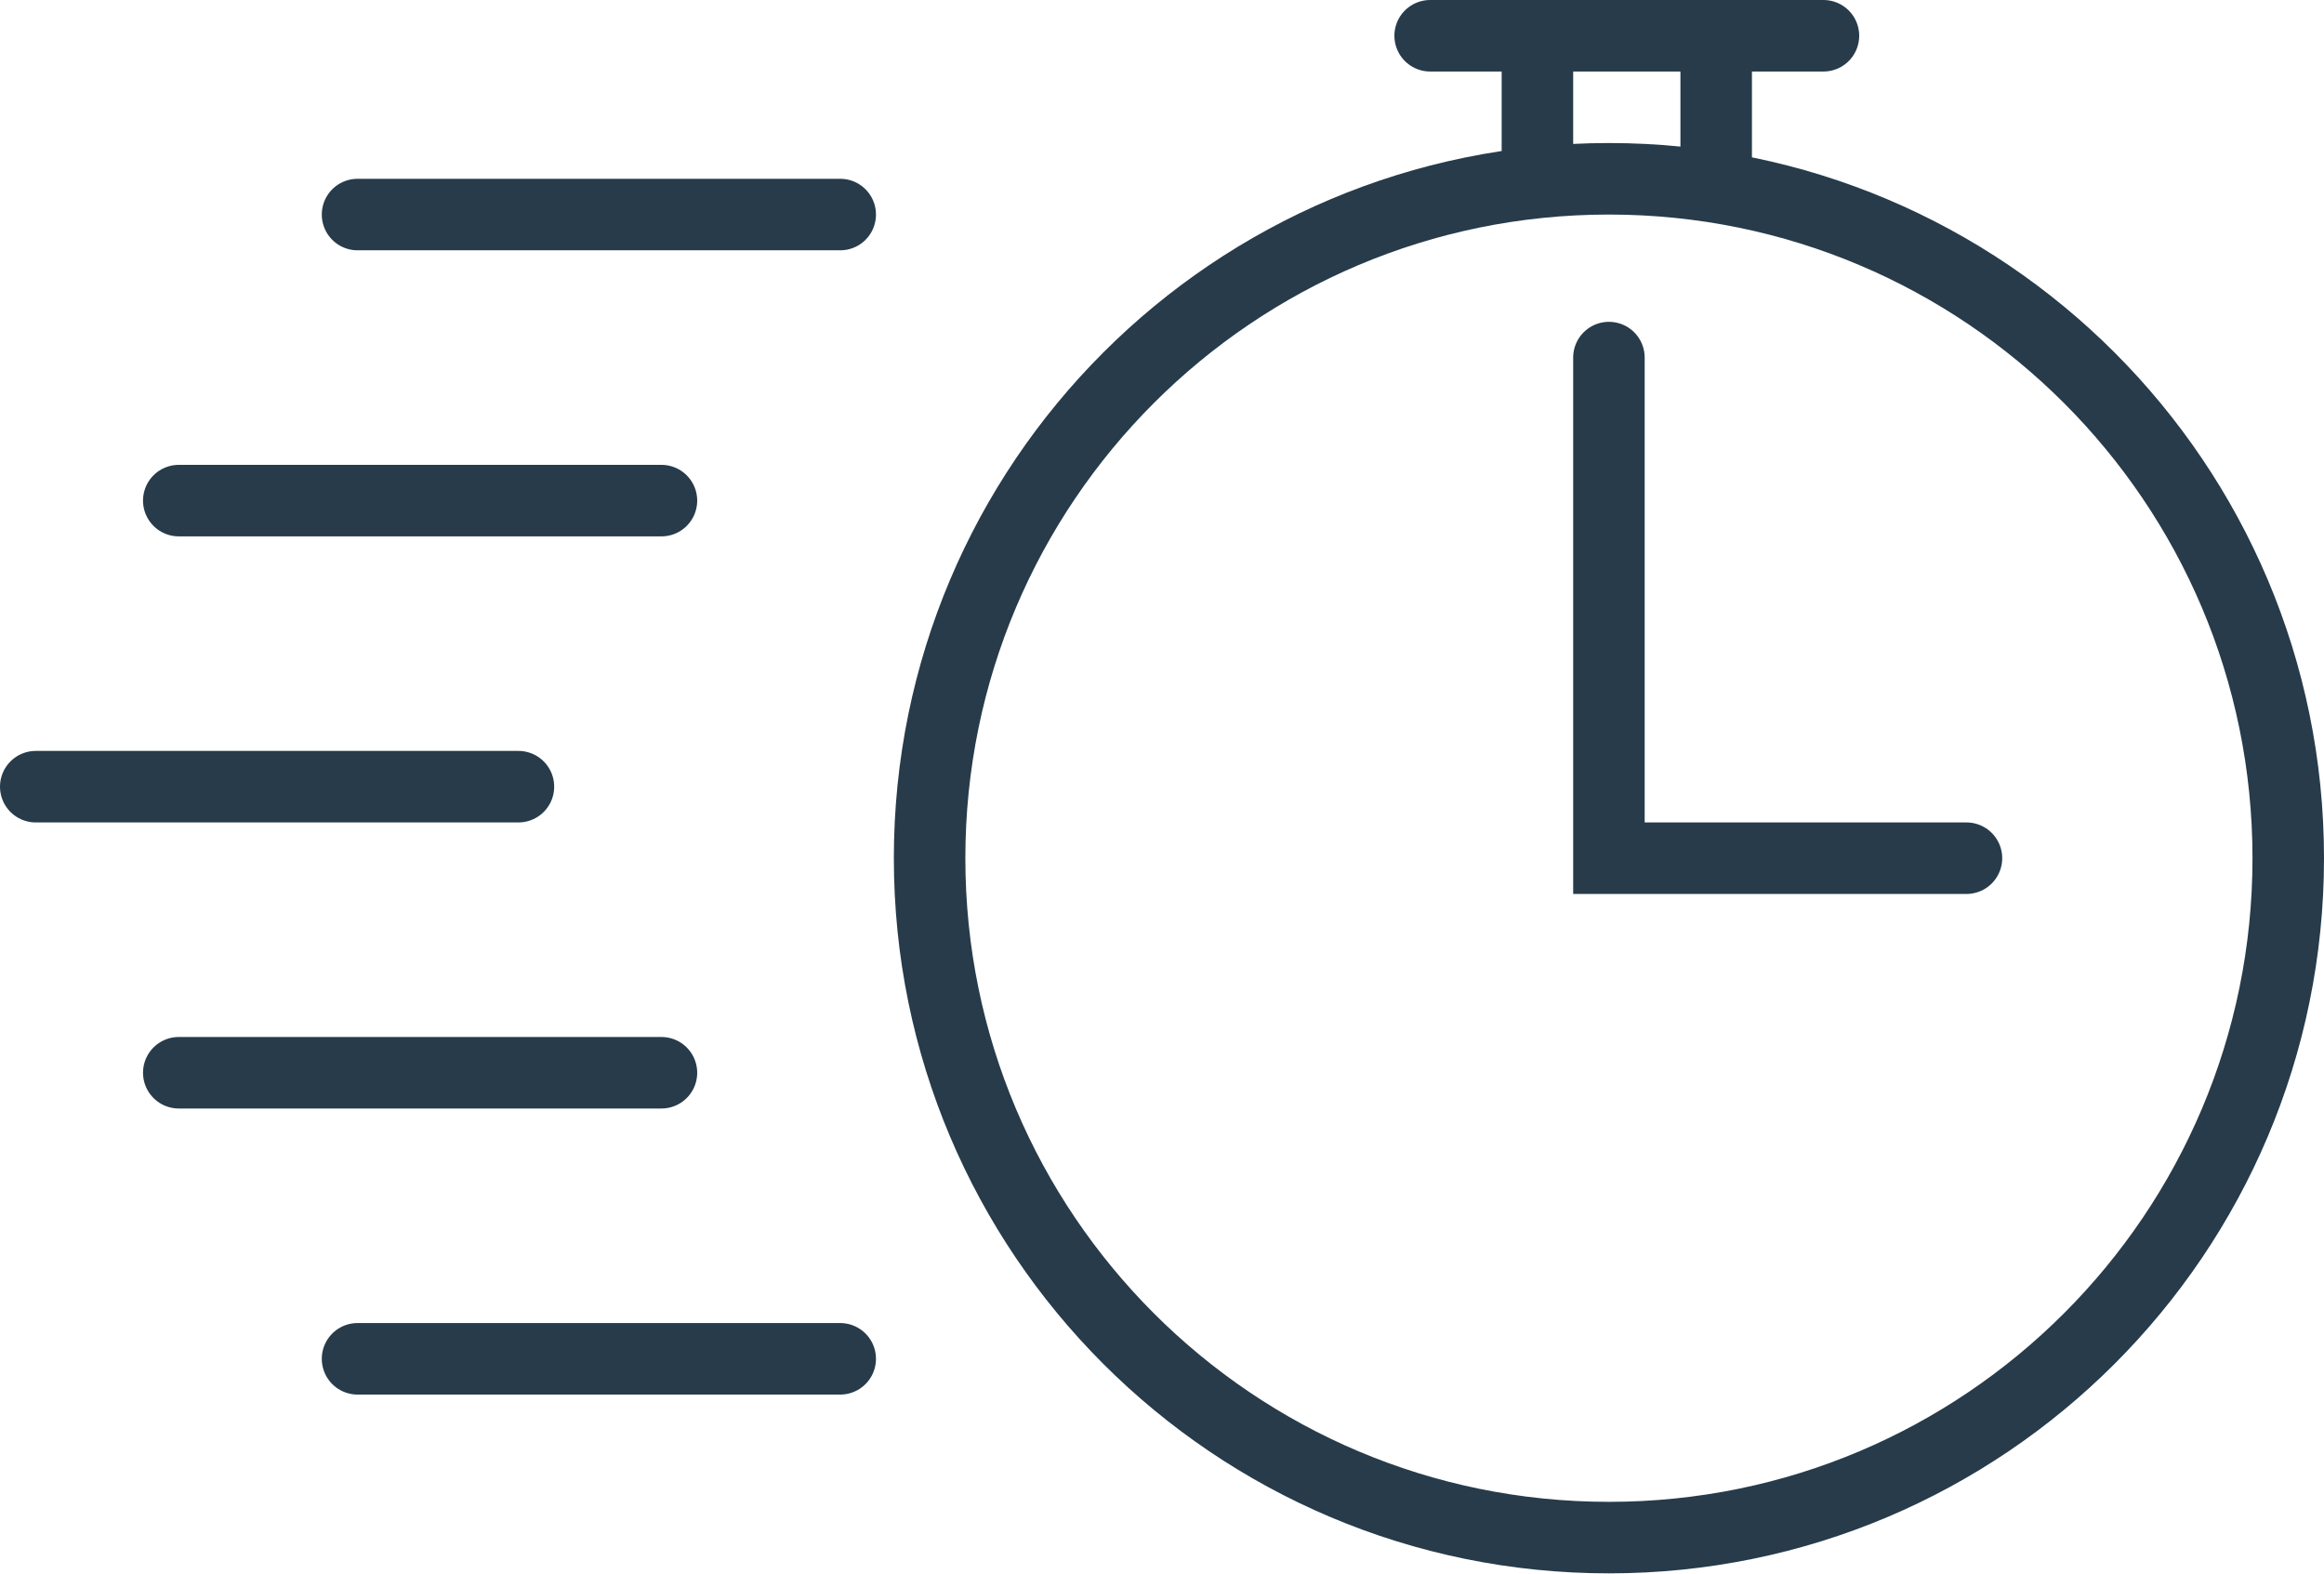
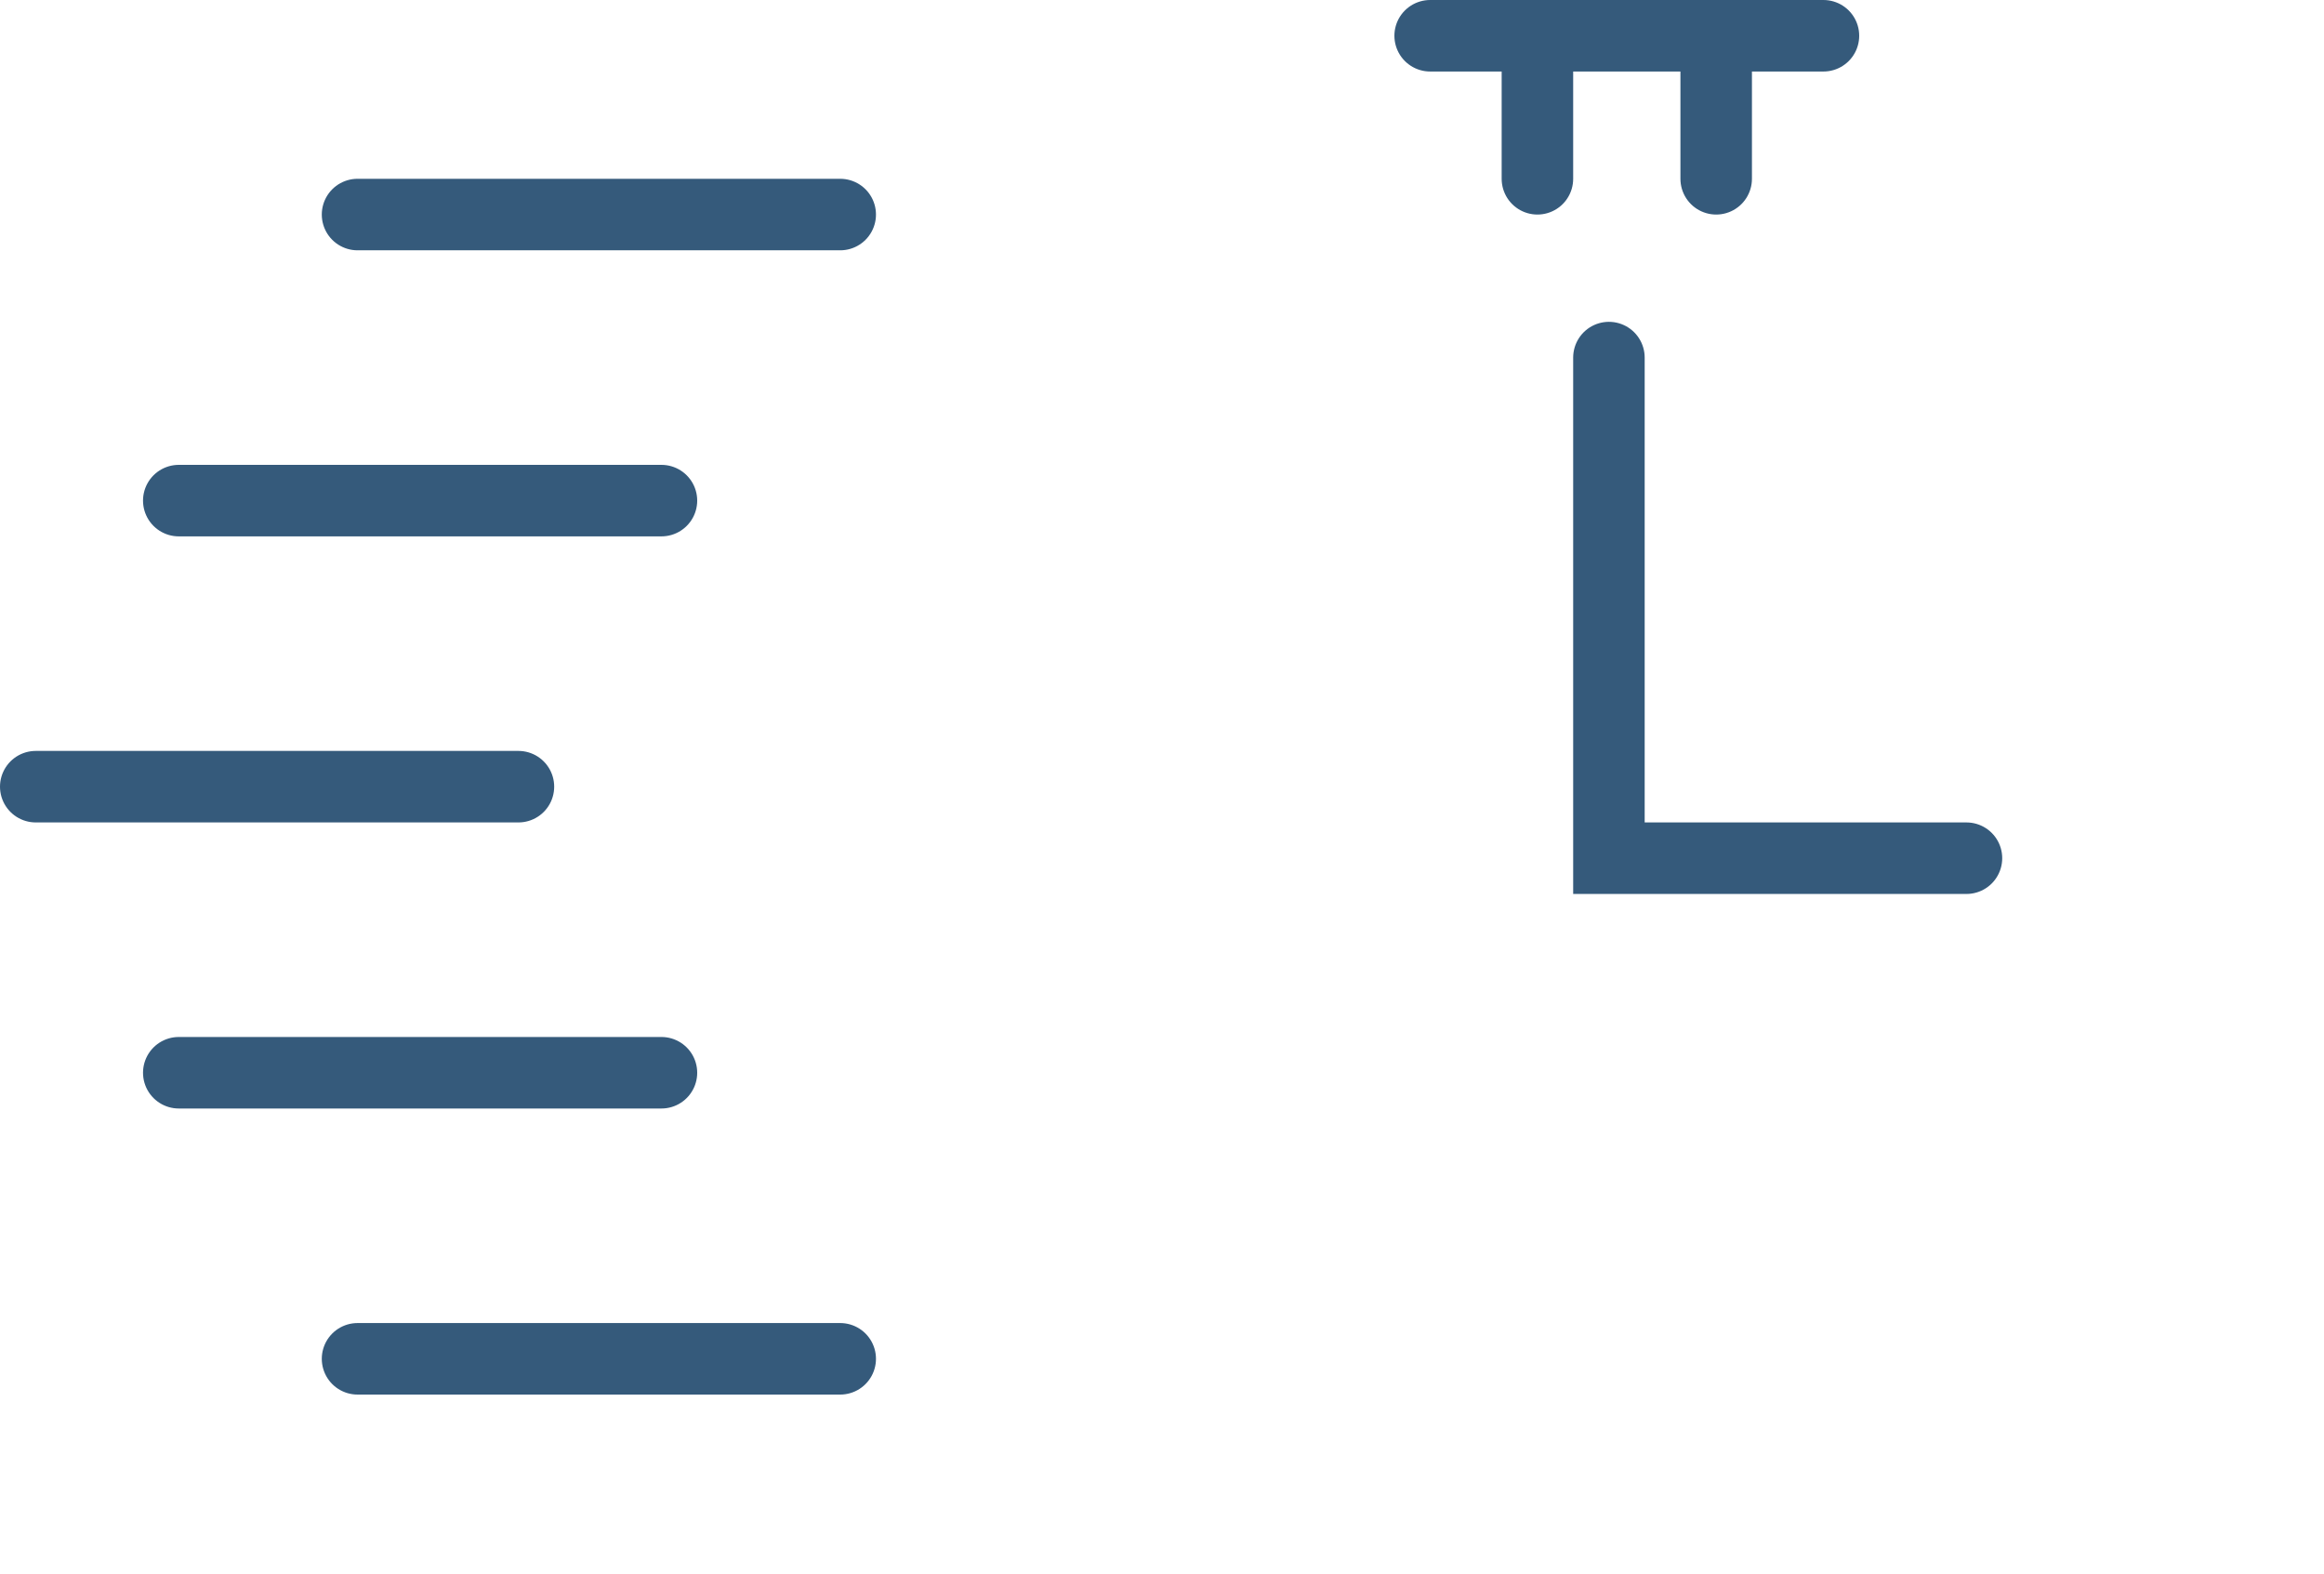
<svg xmlns="http://www.w3.org/2000/svg" width="65" height="44" viewBox="0 0 65 44" fill="none">
-   <rect x="26" y="5" width="38" height="38" rx="19" stroke="#273B4A" stroke-width="2" />
-   <path d="M45 10V24H55" stroke="#273B4A" stroke-width="2" stroke-linecap="round" />
-   <path d="M10 6H16.75H23.5" stroke="#273B4A" stroke-width="2" stroke-linecap="round" />
-   <path d="M43 5V3.5V2" stroke="#273B4A" stroke-width="2" stroke-linecap="round" />
-   <path d="M48 5V3.5V2" stroke="#273B4A" stroke-width="2" stroke-linecap="round" />
-   <path d="M40 1L45.5 1L51 1" stroke="#273B4A" stroke-width="2" stroke-linecap="round" />
-   <path d="M5 30H11.75H18.5" stroke="#273B4A" stroke-width="2" stroke-linecap="round" />
-   <path d="M10 38H16.75H23.5" stroke="#273B4A" stroke-width="2" stroke-linecap="round" />
-   <path d="M1 22H7.75H14.5" stroke="#273B4A" stroke-width="2" stroke-linecap="round" />
-   <path d="M5 14H11.75H18.5" stroke="#273B4A" stroke-width="2" stroke-linecap="round" />
+   <rect x="26" y="5" width="38" height="38" rx="19" stroke="##355a7b" stroke-width="2" />
+   <path d="M45 10V24H55" stroke="#355a7b" stroke-width="2" stroke-linecap="round" />
+   <path d="M10 6H16.75H23.5" stroke="#355a7b" stroke-width="2" stroke-linecap="round" />
+   <path d="M43 5V3.5V2" stroke="#355a7b" stroke-width="2" stroke-linecap="round" />
+   <path d="M48 5V3.5V2" stroke="#355a7b" stroke-width="2" stroke-linecap="round" />
+   <path d="M40 1L45.5 1L51 1" stroke="#355a7b" stroke-width="2" stroke-linecap="round" />
+   <path d="M5 30H11.75H18.5" stroke="#355a7b" stroke-width="2" stroke-linecap="round" />
+   <path d="M10 38H16.75H23.5" stroke="#355a7b" stroke-width="2" stroke-linecap="round" />
+   <path d="M1 22H7.75H14.5" stroke="#355a7b" stroke-width="2" stroke-linecap="round" />
+   <path d="M5 14H11.75H18.5" stroke="#355a7b" stroke-width="2" stroke-linecap="round" />
</svg>
